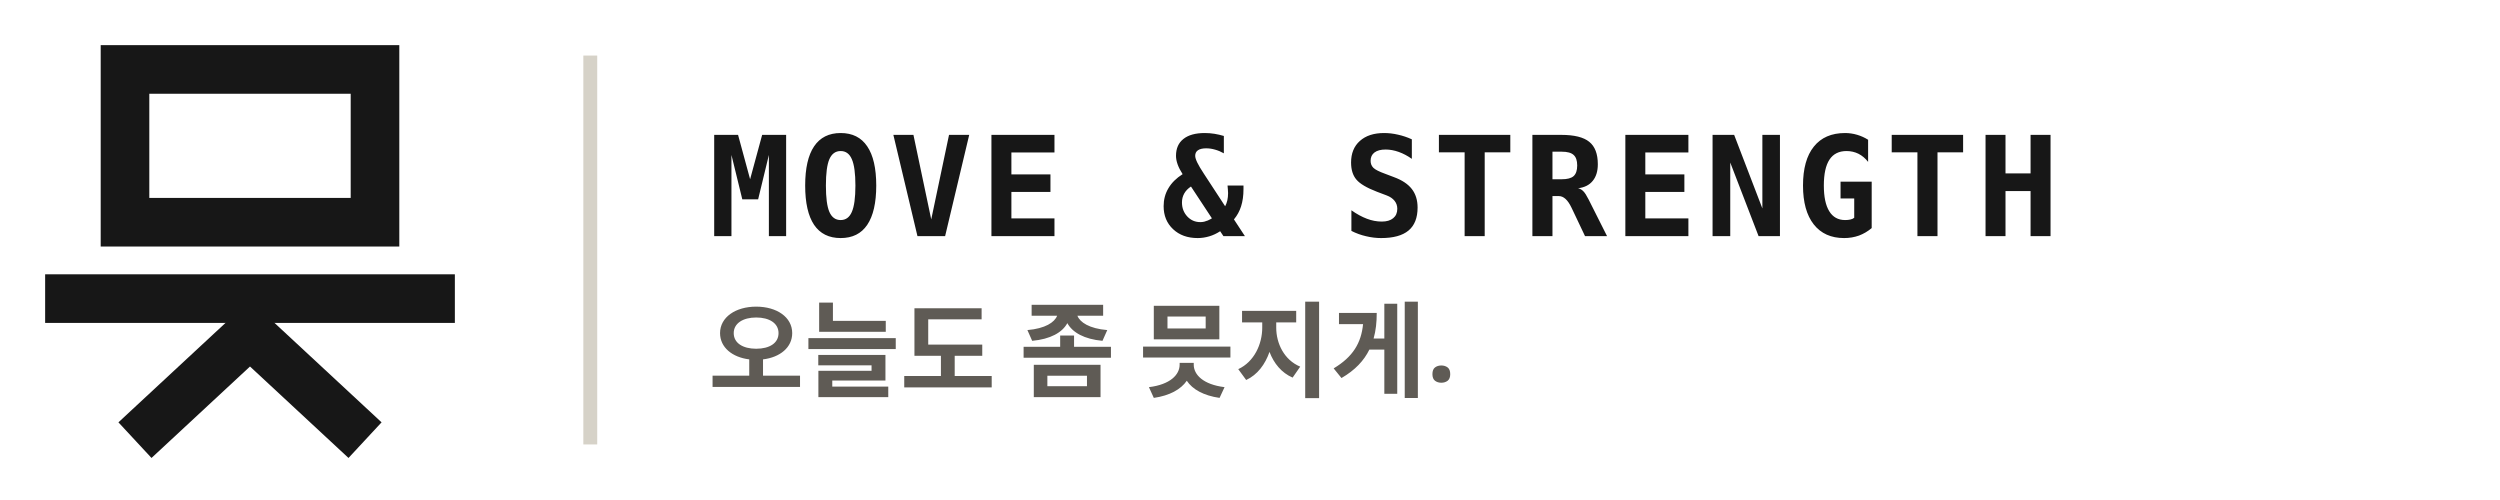
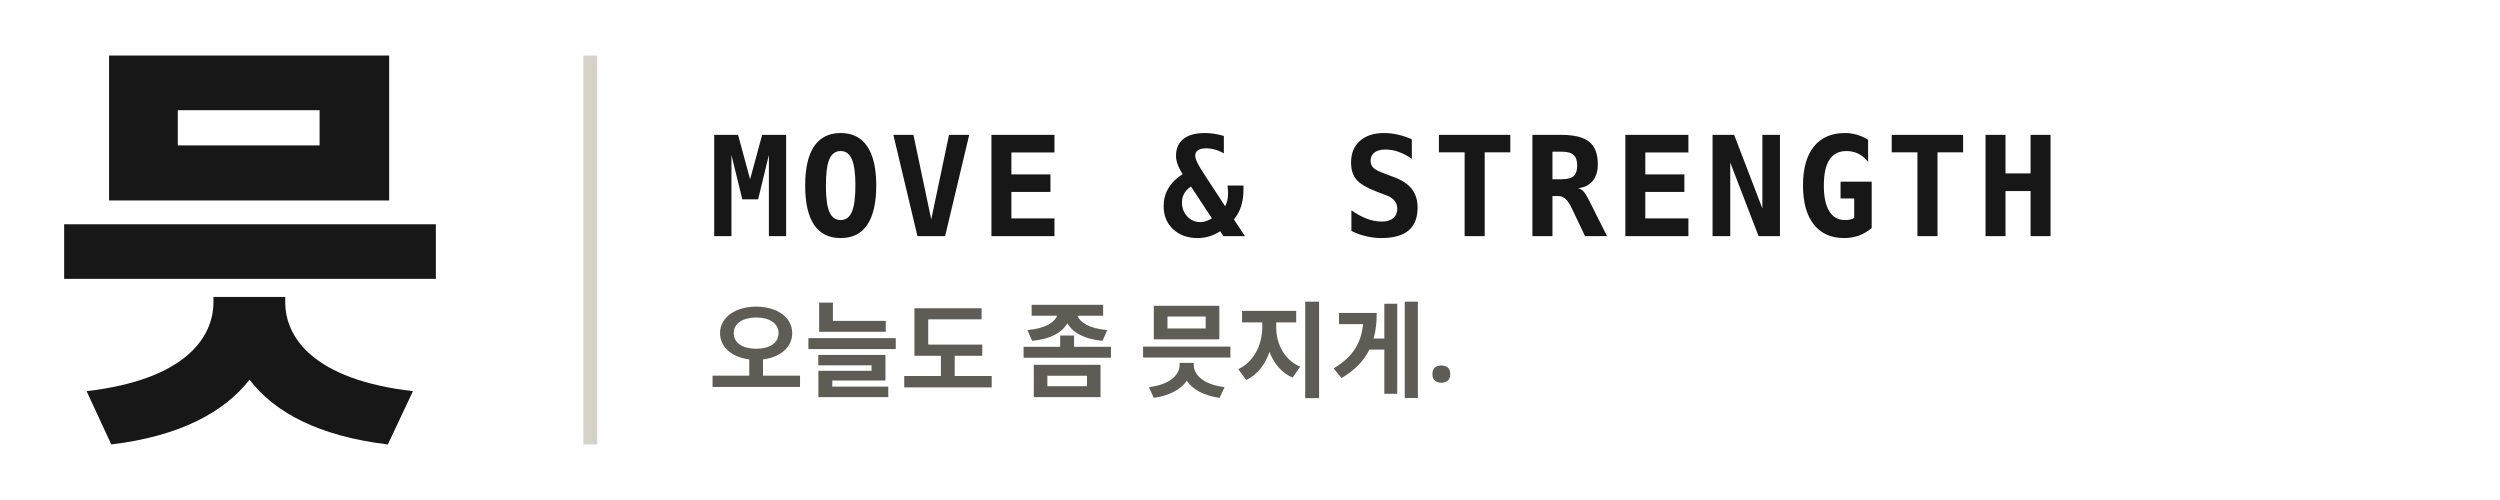
<svg xmlns="http://www.w3.org/2000/svg" viewBox="0 0 360 72" width="360" height="72">
  <g transform="translate(4 4)">
-     <g fill="none" stroke="#171717" stroke-width="7" stroke-linecap="square" stroke-linejoin="miter">
-       <path d="M14 6H50V28H14Z" />
-       <path d="M6 39H58" />
-       <path d="M32 44L18 57M32 44L46 57" />
-     </g>
+     <path transform="translate(3.905 53.975) scale(0.03171 -0.03171)" fill="#171717" d="M1518 1576H246V918H1518ZM558 1328H1202V1168H558ZM1730 810H42V562H1730ZM1046 456V480H720V456C720 296 592 104 144 52L256 -190C564 -153 768 -45 884 104C997 -45 1201 -153 1512 -190L1626 52C1174 104 1046 296 1046 456Z" />
  </g>
  <rect x="84" y="8" width="2" height="56" fill="#D6D2C8" />
  <text x="102" y="34" fill="#171717" font-family="'IBM Plex Mono', ui-monospace, Menlo, monospace" font-size="20" font-weight="700" letter-spacing="1">MOVE &amp; STRENGTH</text>
  <text x="102" y="56" fill="#5F5B55" font-family="Pretendard, 'Apple SD Gothic Neo', 'Noto Sans KR', sans-serif" font-size="15" font-weight="600">오늘도 좀 믓지게.</text>
</svg>
